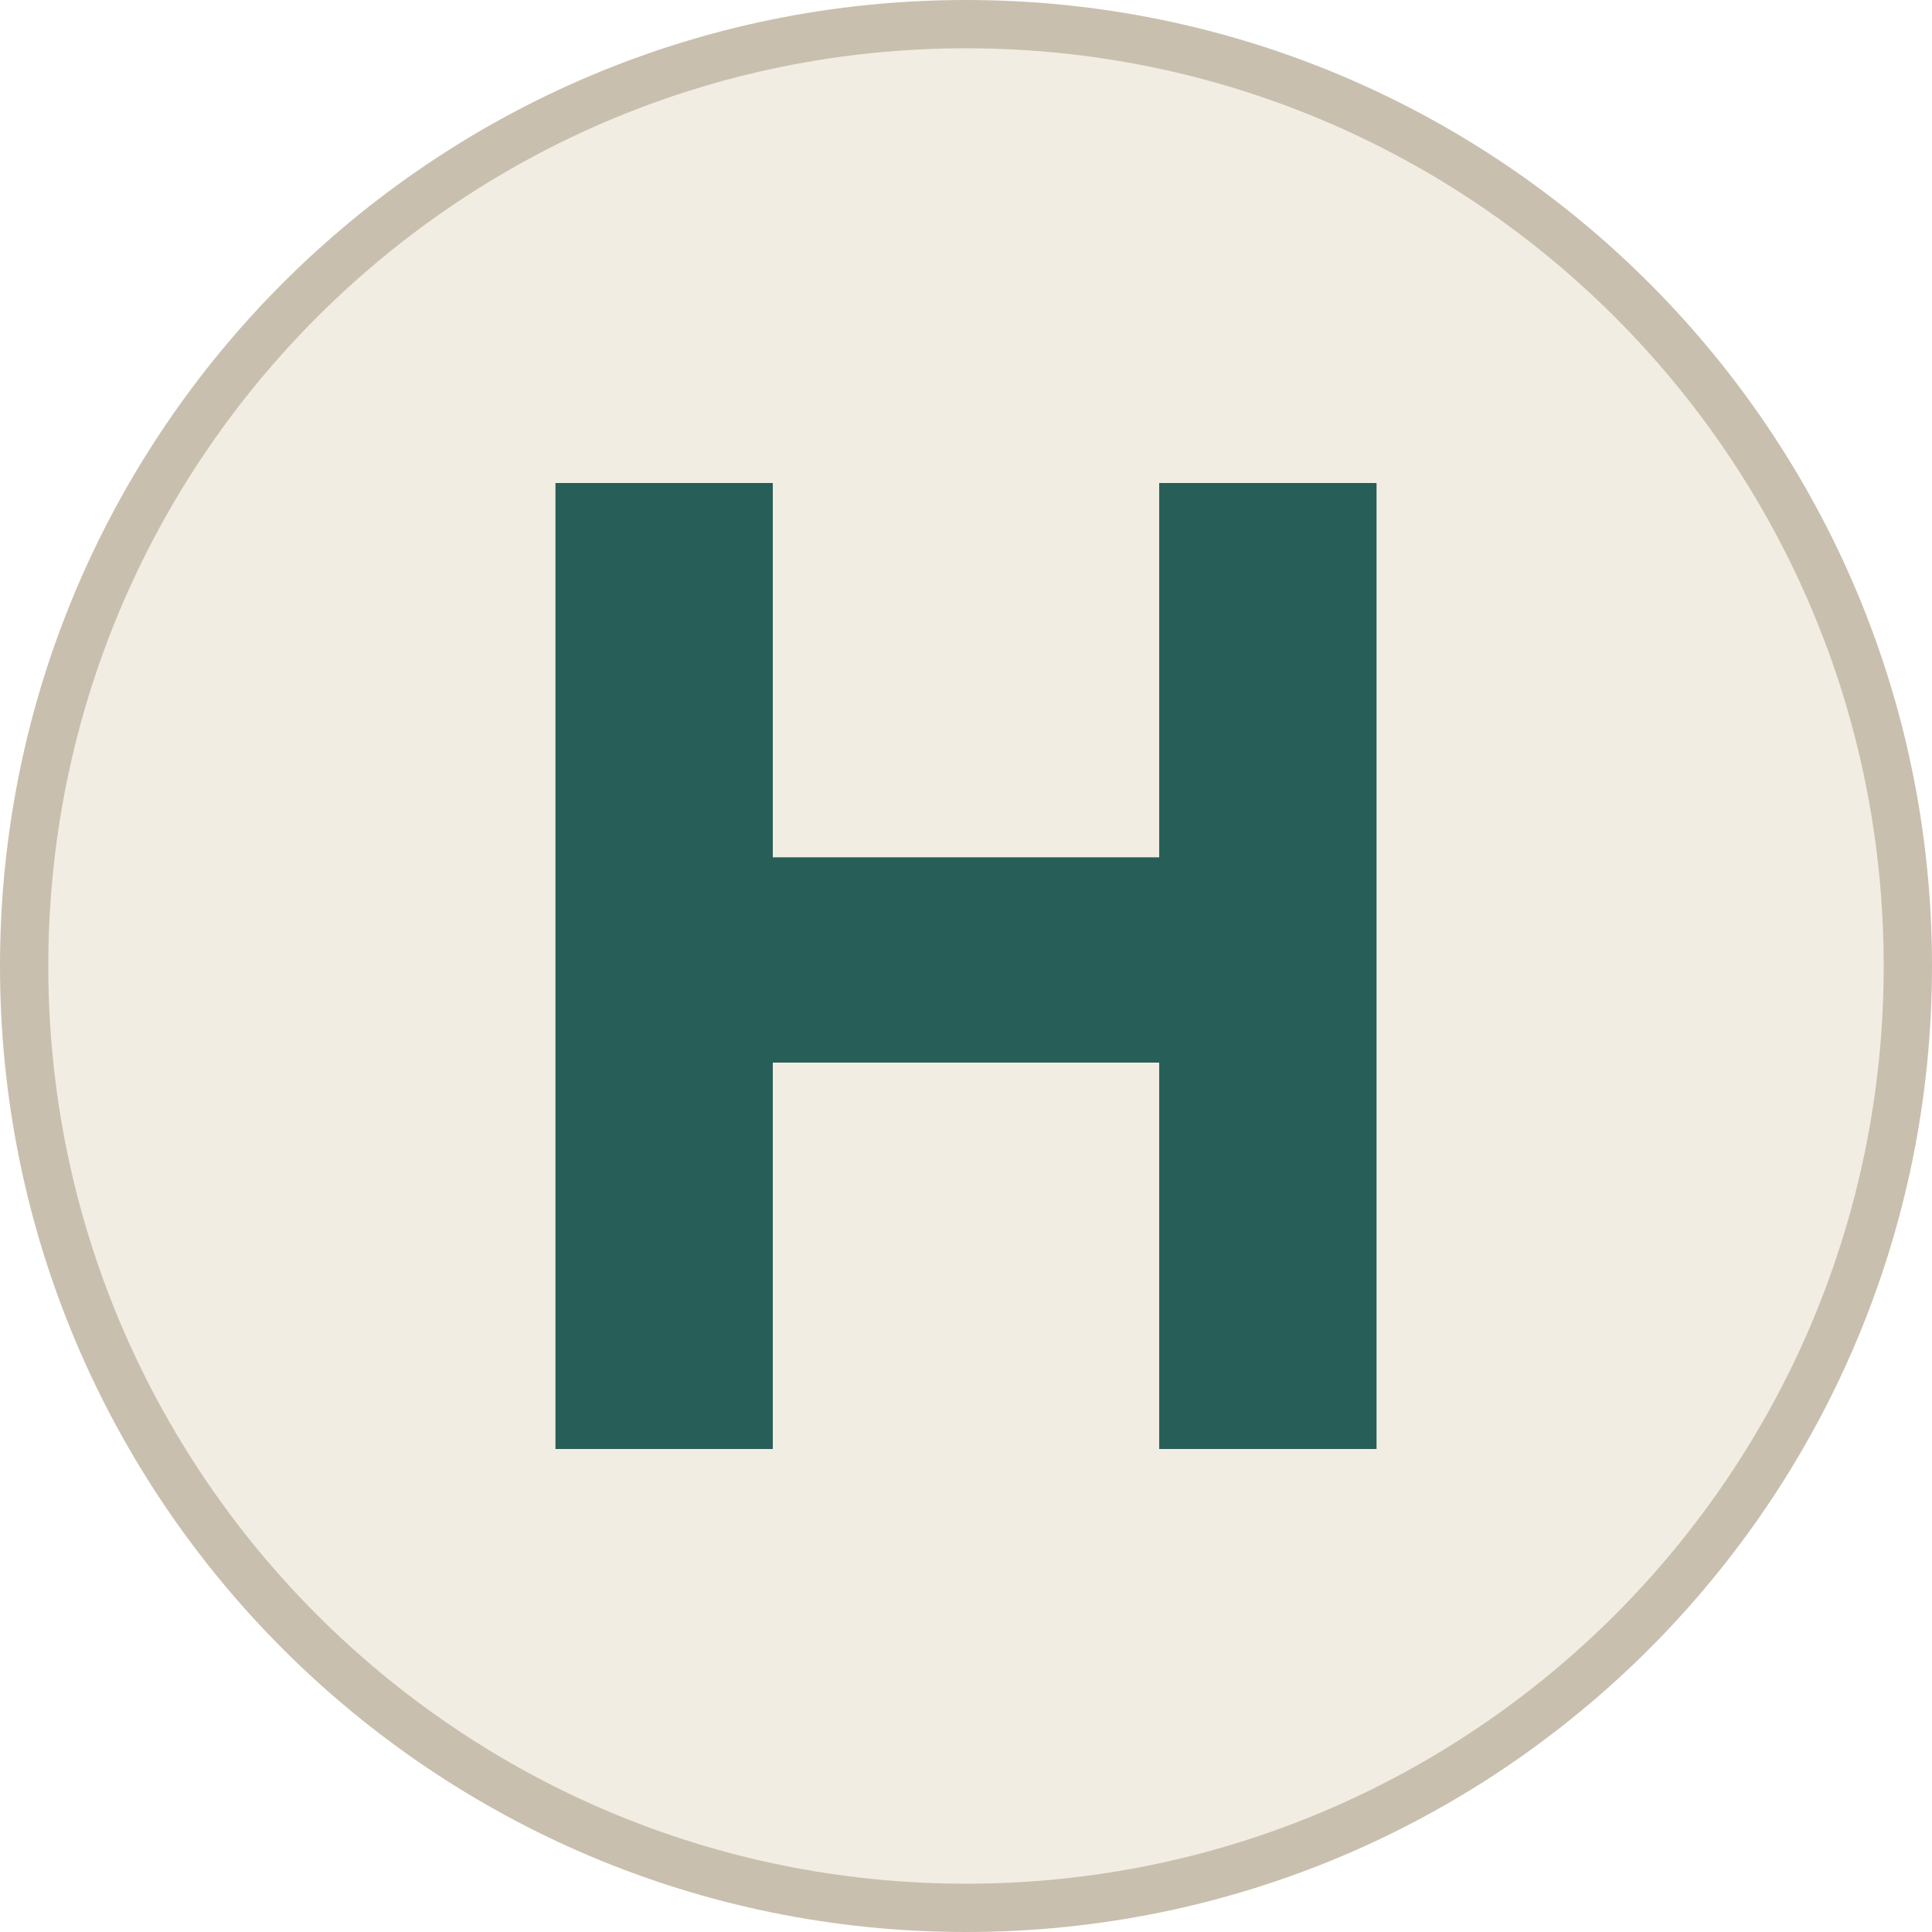
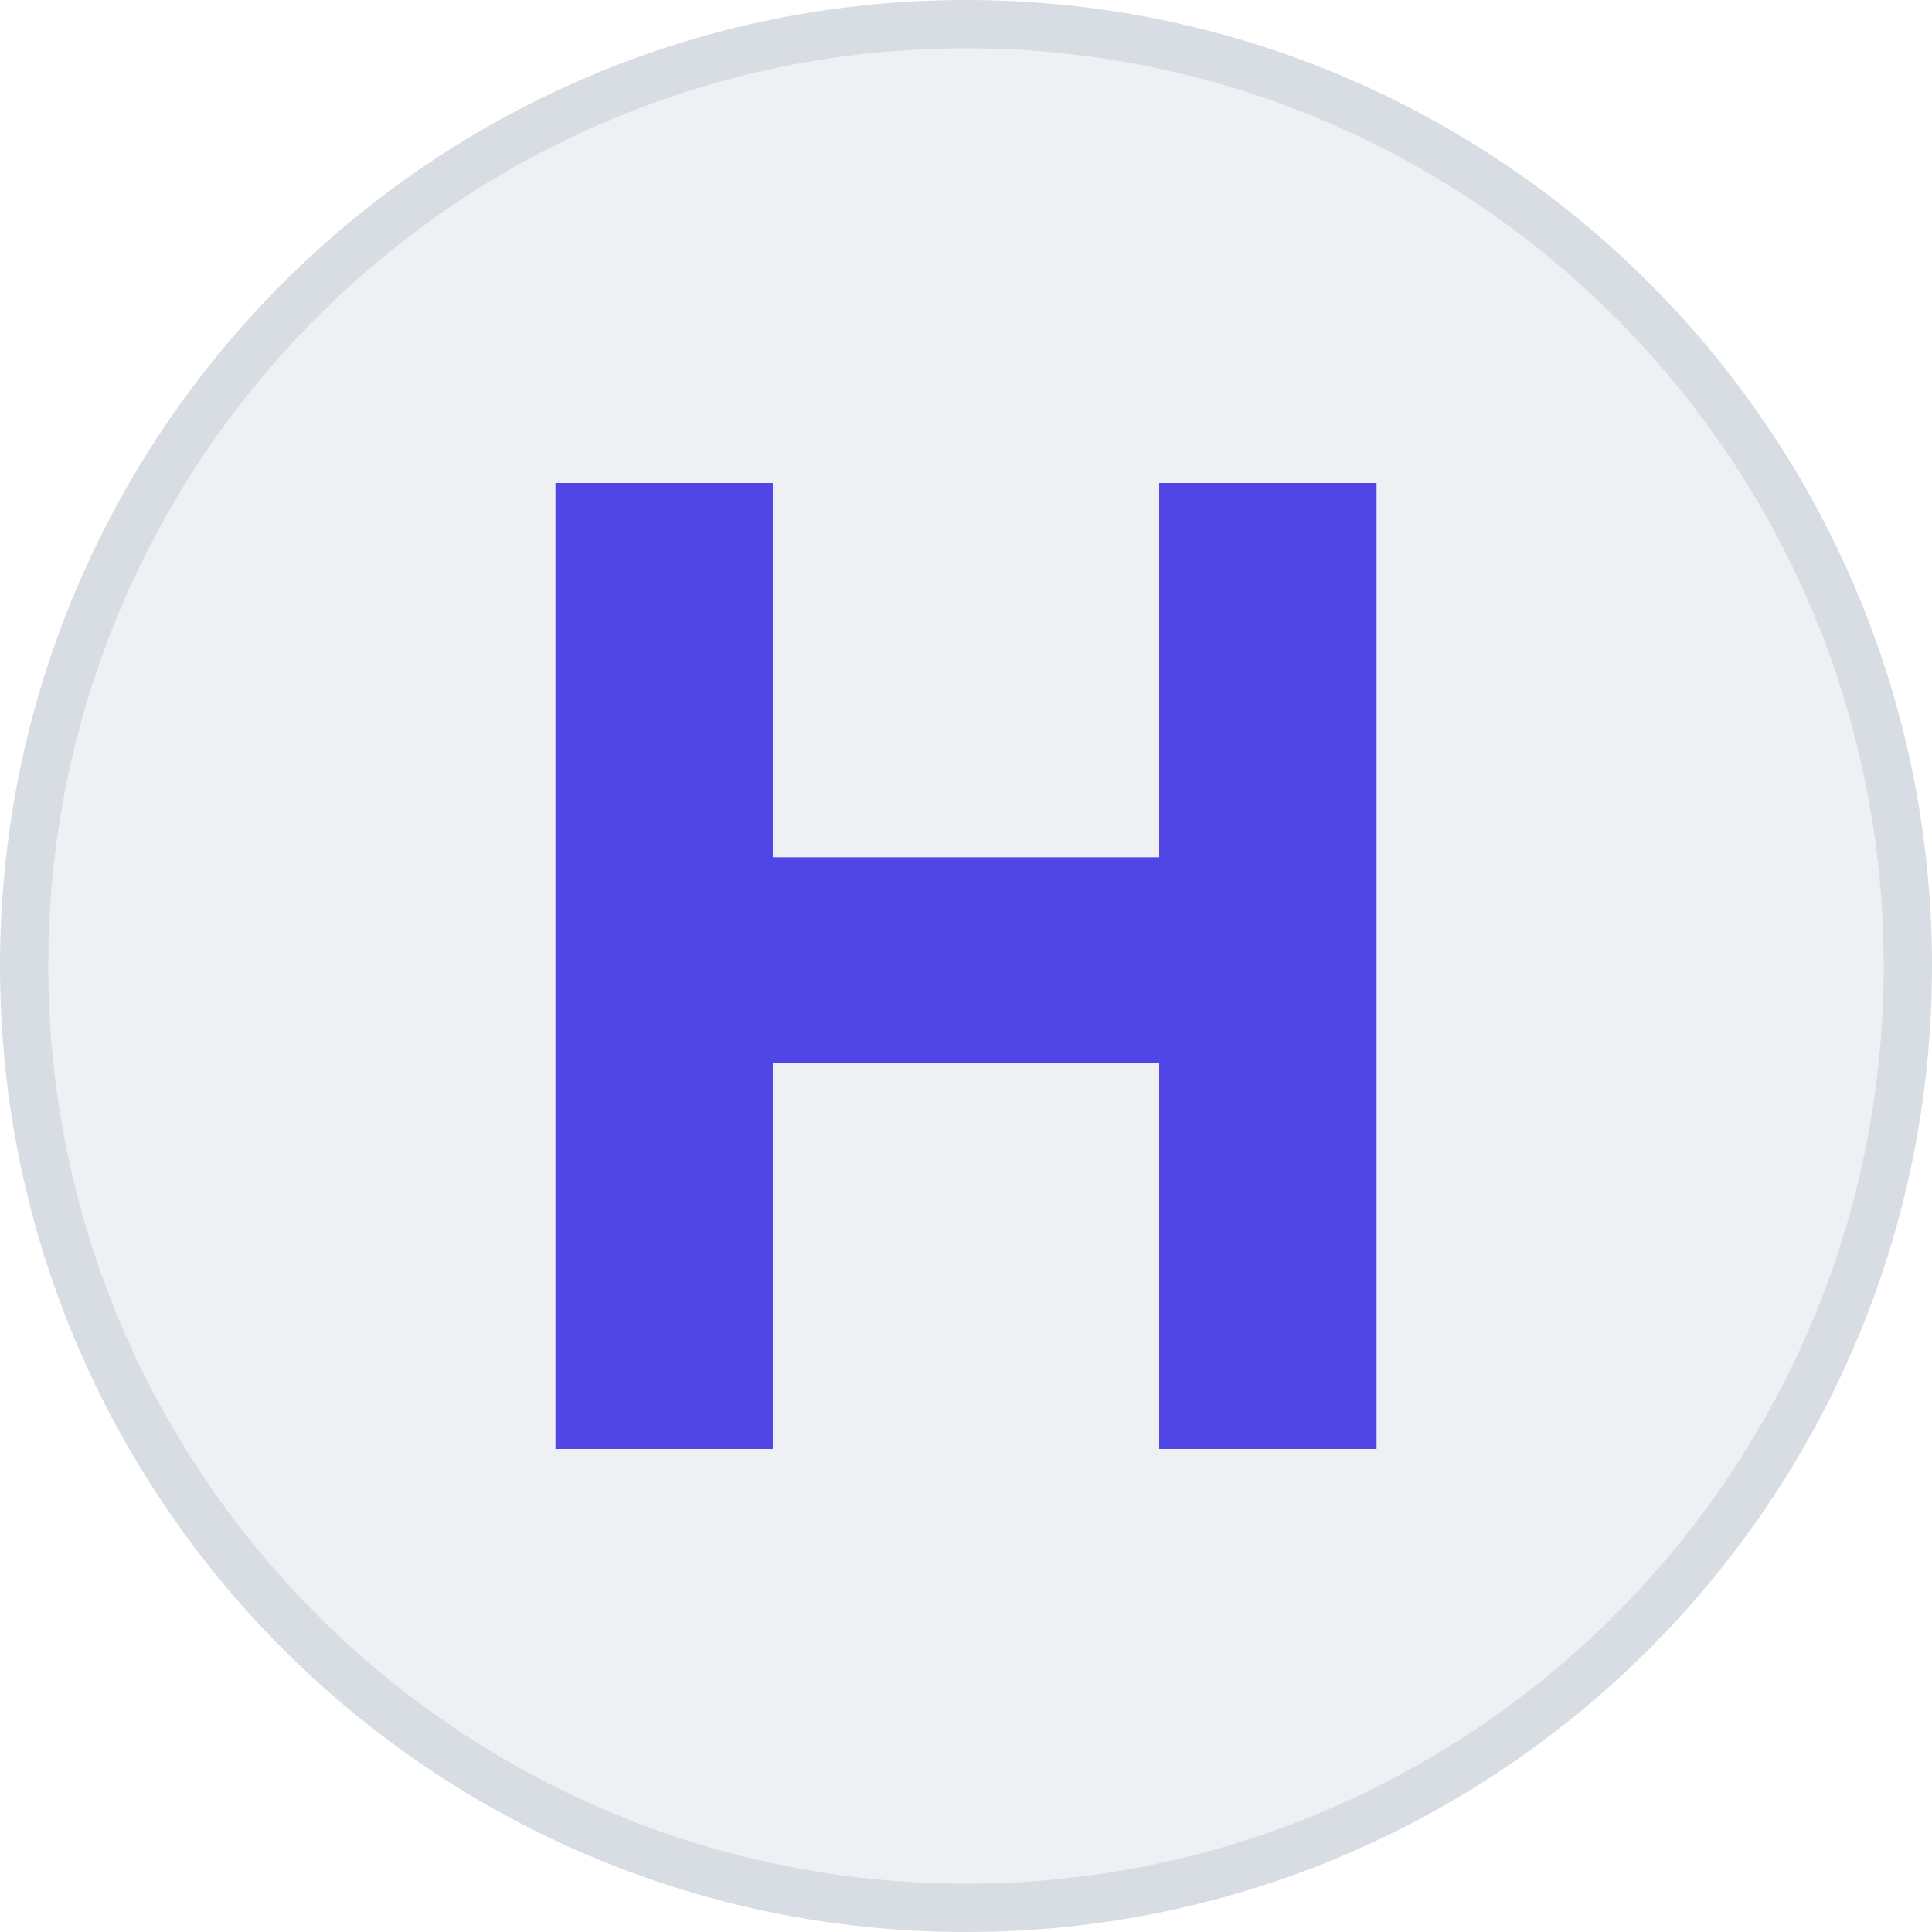
<svg xmlns="http://www.w3.org/2000/svg" viewBox="0 0 160 160" role="img" aria-labelledby="title description">
-   <circle cx="80" cy="80" r="78" fill="#f2ede2" stroke="#c9bfae" stroke-width="4" />
-   <path fill="#285e58" d="M46 40h18v31h32V40h18v80H96V88H64v32H46z" />
+   <circle cx="80" cy="80" r="78" fill="#eef0f3" stroke="#d8dde3" stroke-width="4" />
+   <path fill="#4f46e5" d="M46 40h18v31h32V40h18v80H96V88H64v32H46z" />
</svg>
